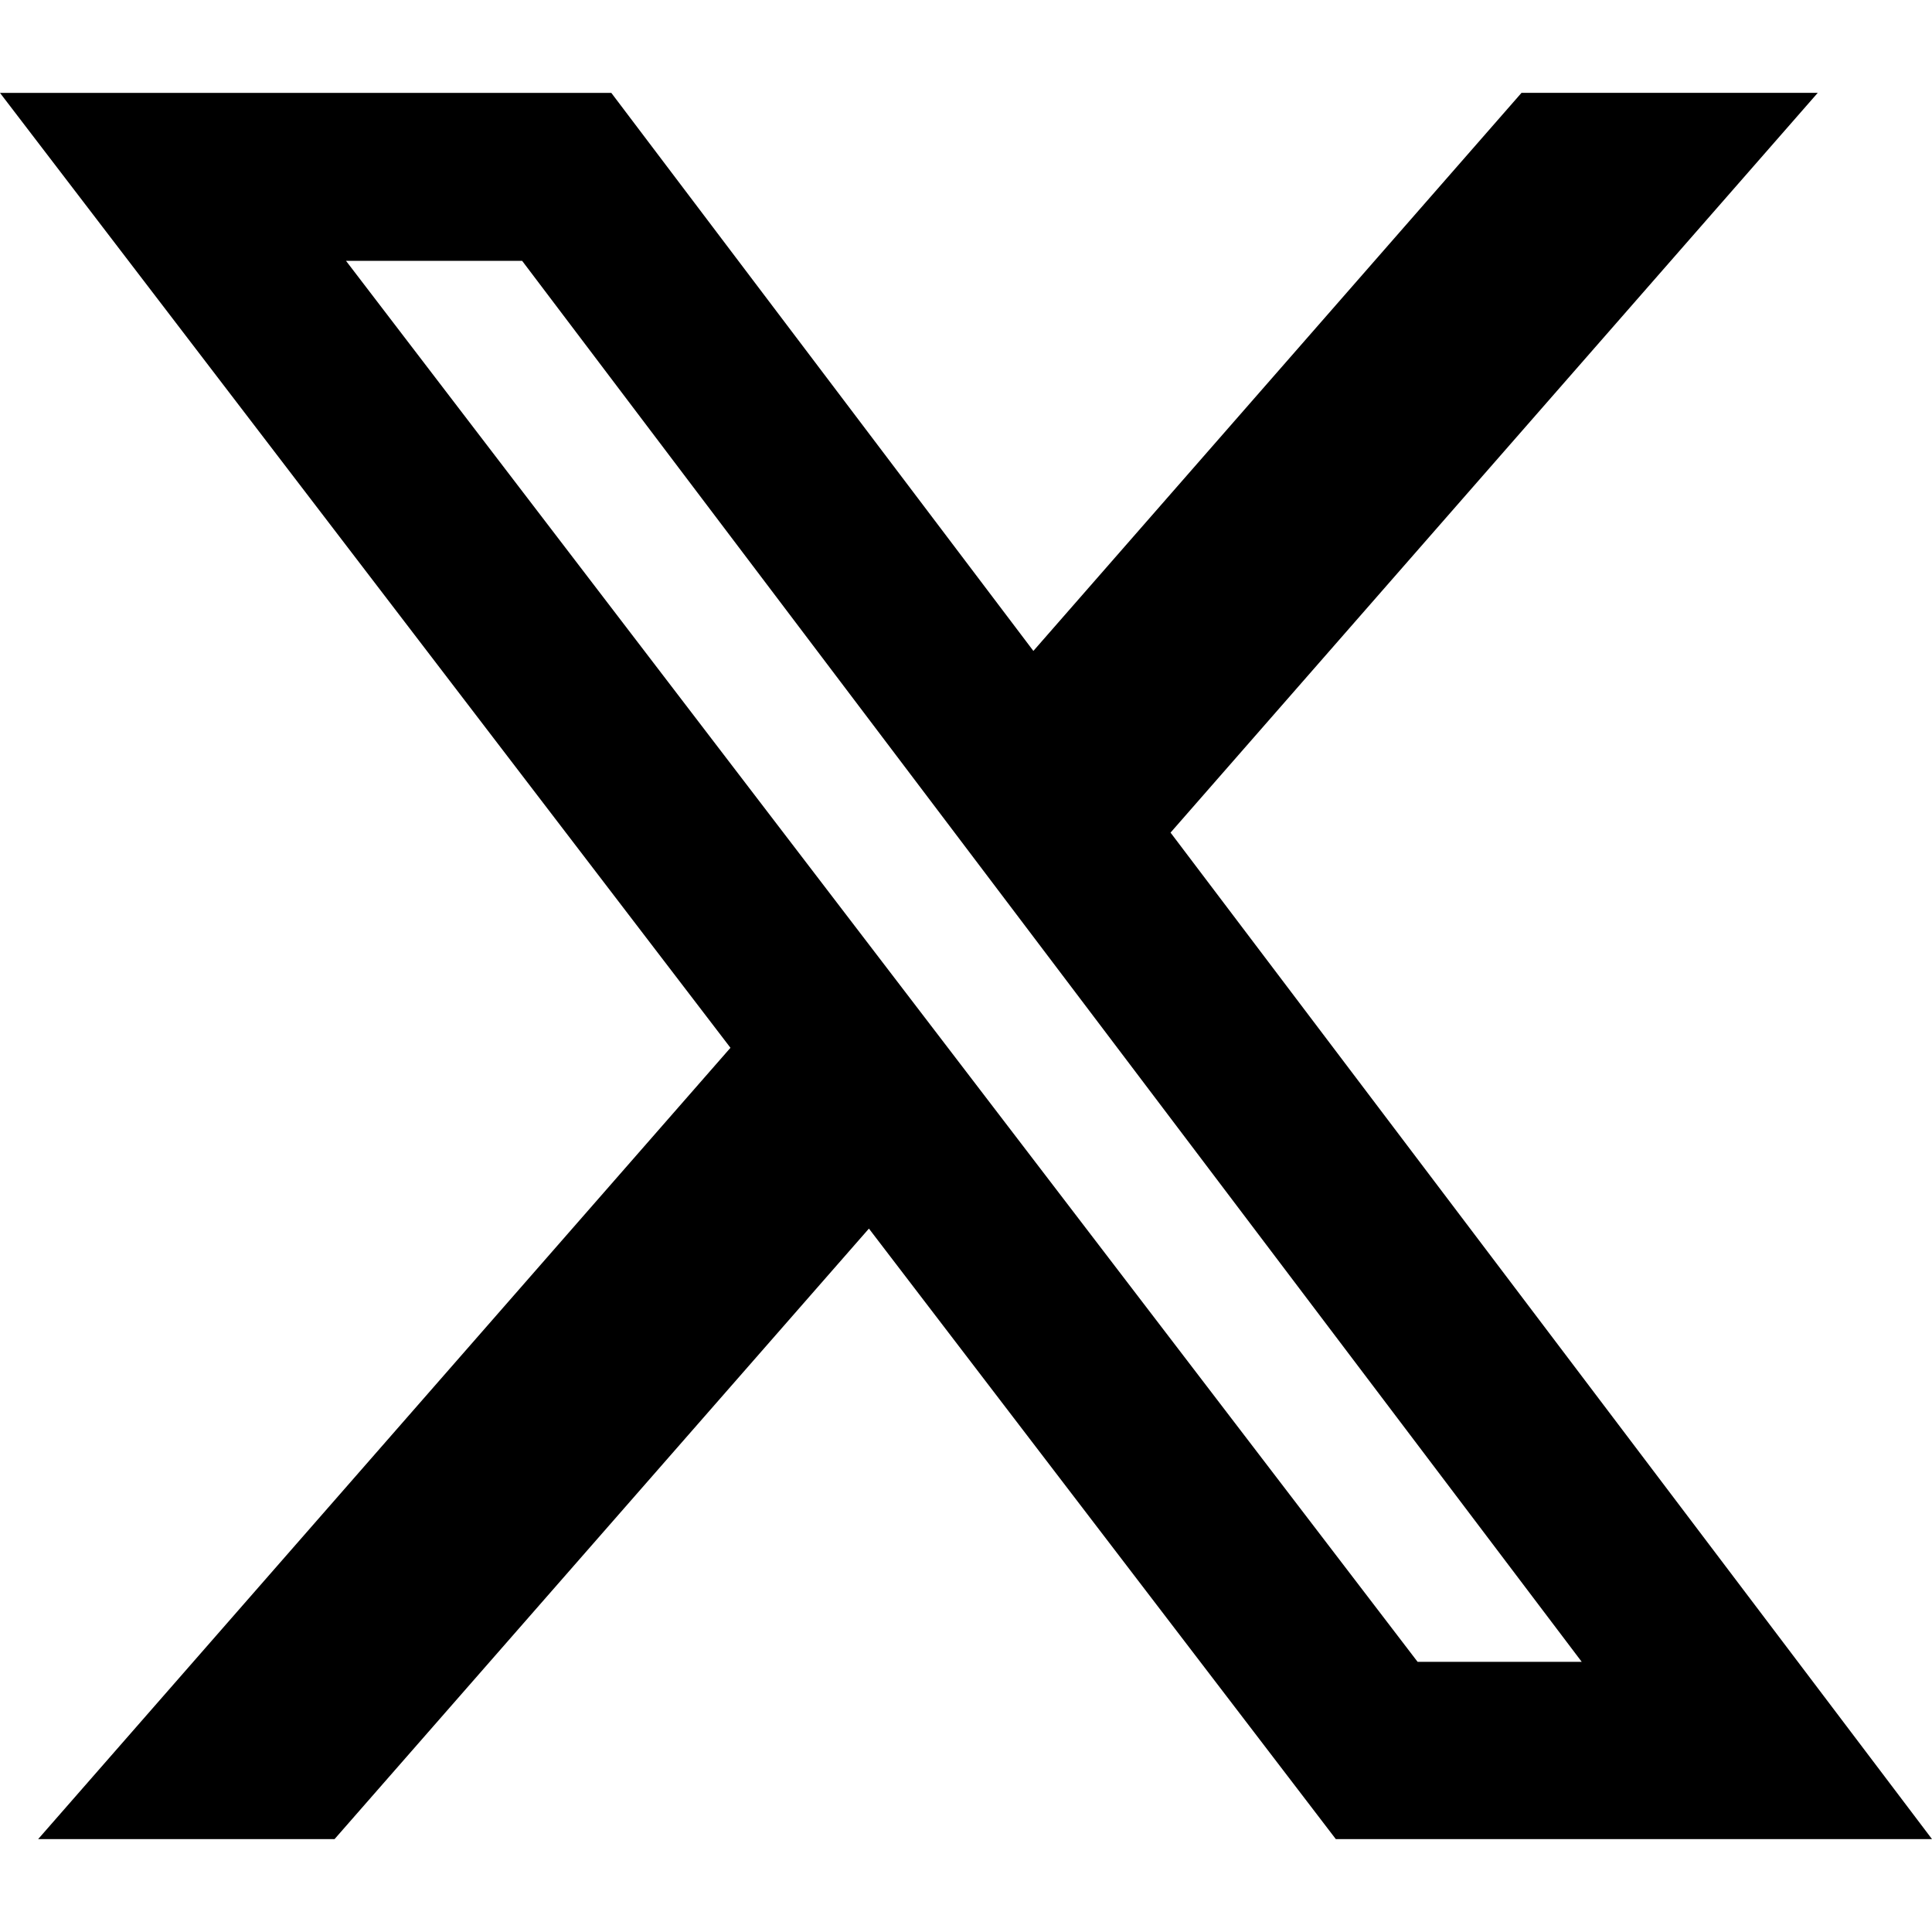
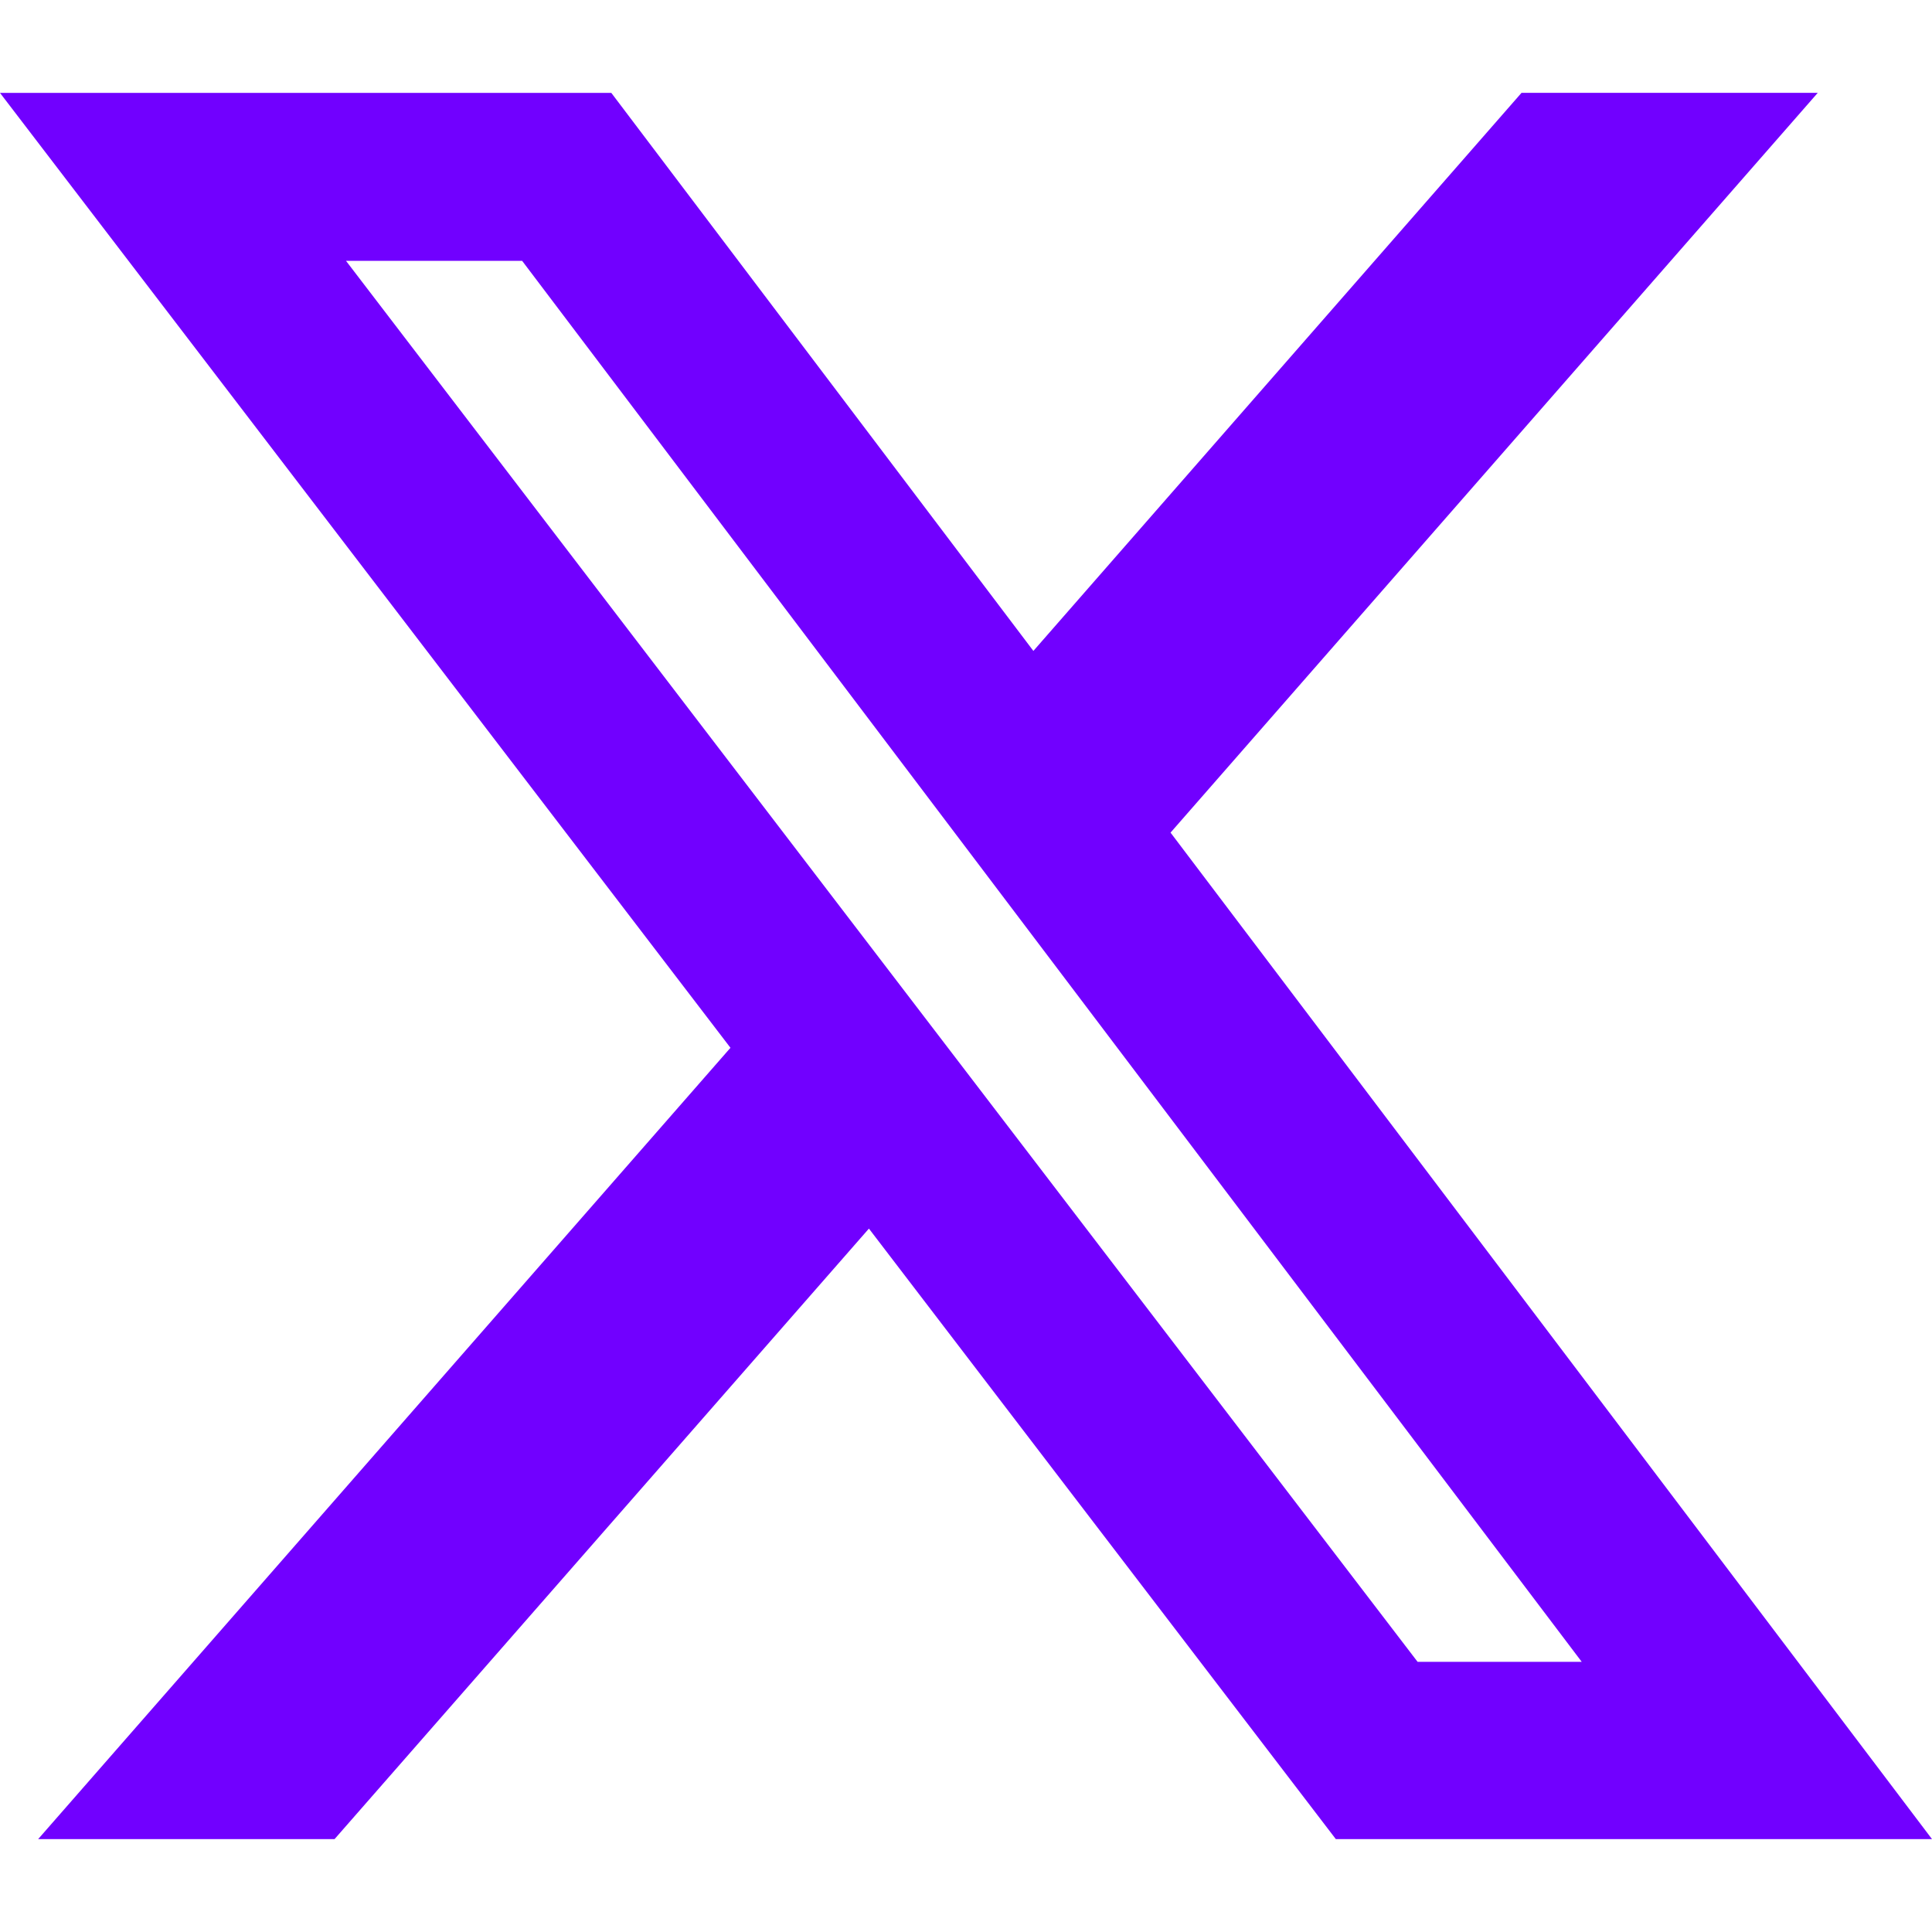
<svg xmlns="http://www.w3.org/2000/svg" role="img" viewBox="0 0 24 24">
-   <path d="M18.901 1.153h3.68l-8.04 9.19L24 22.846h-7.406l-5.8-7.584-6.638 7.584H.474l8.6-9.83L0 1.154h7.594l5.243 6.932ZM17.61 20.644h2.039L6.486 3.24H4.298Z" />
+   <path fill="#7100FF" d="M18.901 1.153h3.68l-8.04 9.19L24 22.846h-7.406l-5.8-7.584-6.638 7.584H.474l8.6-9.83L0 1.154h7.594l5.243 6.932ZM17.61 20.644h2.039L6.486 3.24H4.298Z" />
</svg>
